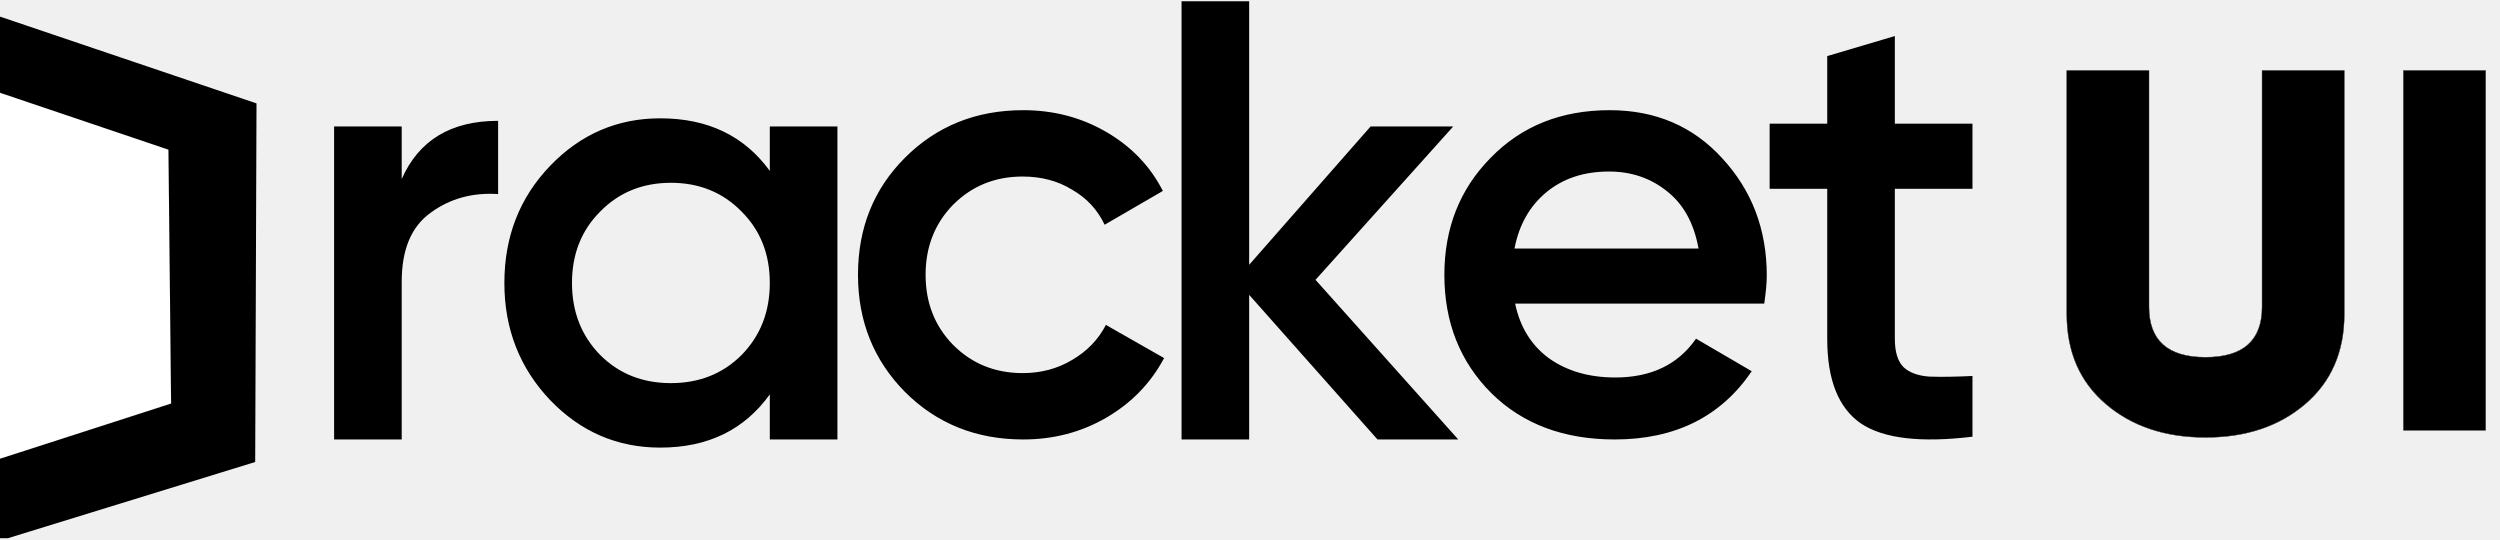
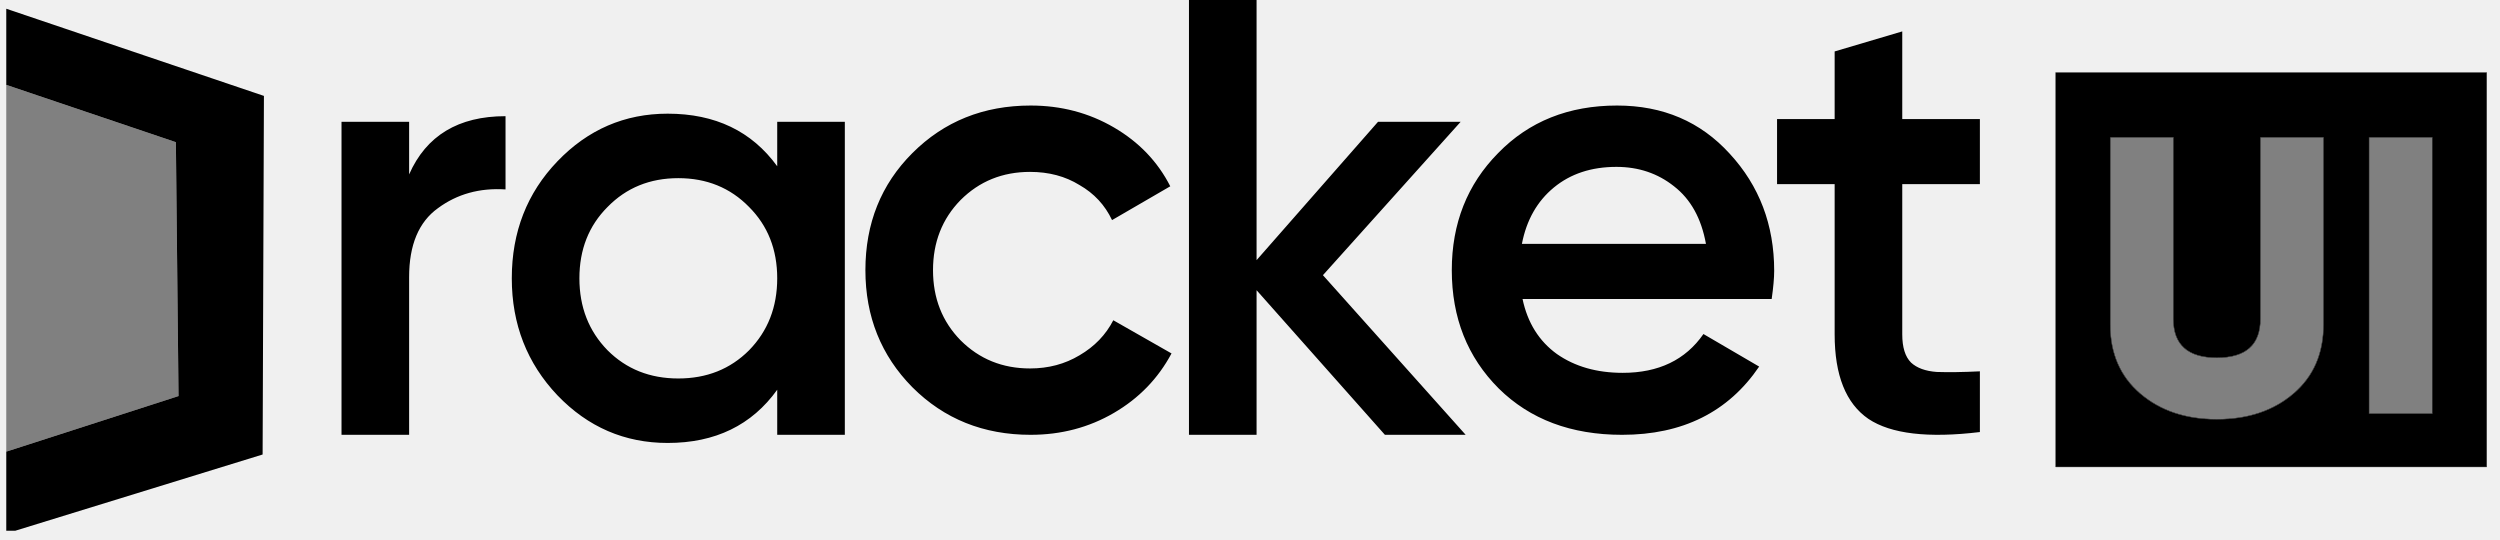
<svg xmlns="http://www.w3.org/2000/svg" width="950" height="205" version="1.1" viewBox="0 0 251.35 54.24" xml:space="preserve">
  <g transform="matrix(.26398 0 0 .26398 24.941 -11.329)">
-     <g transform="translate(-.47177)">
-       <path d="m783.98 196.79q-14.877 12.724-37.976 12.724t-37.976-12.724q-14.877-12.724-14.877-34.256v-92.786h31.32v90.045q0 19.184 21.533 19.184t21.533-19.184v-90.045h31.32v92.786q0 21.533-14.877 34.256zm37.388-127.04h31.32v137.03h-31.32z" stroke="#383838" stroke-linecap="round" stroke-linejoin="round" stroke-miterlimit="50" stroke-width=".163" aria-label="UI" />
-       <g transform="matrix(.90115 0 0 .90115 76.148 -57.35)">
-         <path d="m644.83 191.06h-32.808v63.5q0 8.202 3.704 11.906 3.704 3.44 10.848 3.969 7.408 0.265 18.256-0.265v25.665q-32.808 3.969-47.096-5.556-14.287-9.79-14.287-35.719v-63.5h-24.342v-27.517h24.342v-28.575l28.575-8.467v37.042h32.808zm-193.3 48.528q3.175 15.081 14.552 23.283 11.377 7.938 27.781 7.938 22.754 0 34.131-16.404l23.548 13.758q-19.579 28.84-57.944 28.84-32.279 0-52.123-19.579-19.844-19.844-19.844-50.006 0-29.633 19.579-49.477 19.579-20.108 50.271-20.108 29.104 0 47.625 20.373 18.785 20.373 18.785 49.477 0 4.498-1.058 11.906zm-0.265-23.283h77.787q-2.91-16.14-13.494-24.342-10.319-8.202-24.342-8.202-15.875 0-26.458 8.731t-13.494 23.812zm-23.771 80.698h-34.131l-54.24-61.119v61.119h-28.575v-185.21h28.575v111.39l51.329-58.473h34.925l-58.208 64.823zm-183.85 0q-29.898 0-50.006-20.108-19.844-20.108-19.844-49.477 0-29.633 19.844-49.477 20.108-20.108 50.006-20.108 19.315 0 35.19 9.26 15.875 9.26 23.812 24.871l-24.606 14.287q-4.498-9.525-13.758-14.817-8.996-5.556-20.902-5.556-17.462 0-29.369 11.906-11.642 11.906-11.642 29.633t11.642 29.633q11.906 11.906 29.369 11.906 11.642 0 20.902-5.556 9.525-5.556 14.287-14.817l24.606 14.023q-8.467 15.875-24.342 25.135-15.875 9.26-35.19 9.26zm-107.12-132.29h28.575v132.29h-28.575v-19.05q-16.14 22.49-46.302 22.49-27.252 0-46.567-20.108-19.315-20.373-19.315-49.477 0-29.369 19.315-49.477 19.315-20.108 46.567-20.108 30.162 0 46.302 22.225zm-71.702 96.573q11.906 11.906 29.898 11.906 17.992 0 29.898-11.906 11.906-12.171 11.906-30.427t-11.906-30.162q-11.906-12.171-29.898-12.171-17.992 0-29.898 12.171-11.906 11.906-11.906 30.162t11.906 30.427zm-83.873-74.348q10.848-24.606 40.746-24.606v30.956q-16.404-1.058-28.575 7.938-12.171 8.731-12.171 29.104v66.675h-28.575v-132.29h28.575z" stroke-miterlimit="50" stroke-width="0" />
-       </g>
-       <g transform="translate(-94.498 -.050621)" stroke-miterlimit="50">
-         <path d="m0.042 78.14v139.7l65.61-21.169-1.006-96.701z" fill="#fff" stroke="#969696" stroke-linecap="round" stroke-linejoin="round" stroke-width=".05" />
-         <path d="m0.042 78.14 64.604 21.829 1.006 96.701-65.61 21.169v30.121h3.428l94.206-29.034 0.5-136.58-98.134-33.201z" stroke-width="0" />
-       </g>
+     <g transform="matrix(.76886 0 0 .76886 476.79 296.12)" stroke="#383838" stroke-linecap="round" stroke-linejoin="round" stroke-miterlimit="50" stroke-width=".189">
+       <path d="m430.52-261.37v137.03h31.32v-137.03z" fill="#808080" />
+       <path d="m302.3-261.37v92.785c0 0.897 0.02 1.784 0.059 2.658s0.097 1.737 0.174 2.588c0.077 0.851 0.173 1.691 0.29 2.519 0.116 0.828 0.252 1.645 0.407 2.451 0.155 0.805 0.329 1.598 0.523 2.38 0.194 0.782 0.408 1.554 0.64 2.314 0.232 0.76 0.484 1.507 0.756 2.243 0.271 0.737 0.561 1.463 0.871 2.177 0.31 0.714 0.64 1.416 0.989 2.106 0.349 0.691 0.717 1.37 1.104 2.038s0.793 1.325 1.22 1.969c0.426 0.645 0.872 1.277 1.337 1.899 0.465 0.622 0.949 1.233 1.452 1.832 0.504 0.599 1.026 1.186 1.568 1.762s1.104 1.14 1.685 1.693c0.581 0.553 1.183 1.095 1.803 1.625 0.62 0.53 1.25 1.044 1.891 1.541s1.293 0.979 1.956 1.443c0.663 0.464 1.336 0.91 2.02 1.341 0.684 0.431 1.379 0.845 2.085 1.243 0.706 0.398 1.421 0.779 2.147 1.143 0.727 0.364 1.466 0.712 2.214 1.043 0.748 0.331 1.507 0.647 2.277 0.946 0.77 0.298 1.55 0.579 2.341 0.844 0.791 0.265 1.593 0.514 2.406 0.746 0.813 0.232 1.637 0.447 2.47 0.646s1.678 0.381 2.533 0.546c0.855 0.166 1.721 0.316 2.598 0.448 1.754 0.265 3.552 0.465 5.391 0.597 1.839 0.133 3.721 0.198 5.646 0.198 1.925 0 3.807-0.065 5.646-0.198 1.839-0.133 3.636-0.332 5.389-0.597 0.877-0.133 1.742-0.283 2.598-0.448 0.855-0.166 1.701-0.347 2.535-0.546 0.834-0.199 1.658-0.414 2.47-0.646s1.613-0.481 2.404-0.746c0.791-0.265 1.571-0.545 2.341-0.844 0.77-0.298 1.53-0.614 2.279-0.946 0.748-0.331 1.485-0.679 2.212-1.043s1.444-0.746 2.149-1.143c0.706-0.398 1.401-0.812 2.085-1.243 0.684-0.431 1.356-0.877 2.018-1.341 0.663-0.464 1.316-0.946 1.958-1.443 0.641-0.497 1.271-1.01 1.891-1.541 0.62-0.53 1.22-1.072 1.801-1.625 0.581-0.553 1.143-1.117 1.685-1.693s1.066-1.163 1.57-1.762c0.504-0.599 0.988-1.21 1.453-1.832 0.465-0.622 0.911-1.254 1.337-1.899s0.832-1.302 1.22-1.969 0.755-1.347 1.104-2.038c0.349-0.691 0.679-1.393 0.989-2.106 0.31-0.714 0.6-1.438 0.871-2.175 0.271-0.737 0.523-1.486 0.756-2.245 0.232-0.76 0.444-1.529 0.638-2.312 0.194-0.782 0.37-1.577 0.525-2.382 0.155-0.805 0.289-1.623 0.405-2.451 0.116-0.828 0.214-1.668 0.292-2.519 0.077-0.851 0.135-1.714 0.174-2.588 0.039-0.874 0.059-1.761 0.059-2.658v-92.785h-31.322v90.044c0 0.799-0.028 1.574-0.084 2.324-0.056 0.749-0.138 1.474-0.251 2.173-0.112 0.699-0.253 1.375-0.421 2.024-0.168 0.649-0.365 1.274-0.589 1.873-0.224 0.6-0.477 1.173-0.758 1.723-0.28 0.55-0.588 1.074-0.924 1.574-0.336 0.5-0.702 0.974-1.094 1.423-0.393 0.45-0.812 0.875-1.261 1.274-0.449 0.4-0.926 0.774-1.431 1.124s-1.037 0.675-1.597 0.975c-0.561 0.3-1.151 0.574-1.768 0.824s-1.261 0.474-1.934 0.673c-0.673 0.2-1.373 0.375-2.103 0.525-0.729 0.15-1.486 0.276-2.271 0.376-0.785 0.1-1.598 0.175-2.439 0.225-0.841 0.05-1.71 0.074-2.607 0.074-0.897 0-1.766-0.024-2.607-0.074-0.841-0.05-1.654-0.125-2.439-0.225-0.785-0.1-1.542-0.226-2.271-0.376-0.729-0.15-1.431-0.325-2.104-0.525-0.673-0.2-1.317-0.424-1.934-0.673s-1.205-0.524-1.766-0.824c-0.561-0.3-1.095-0.625-1.599-0.975s-0.98-0.724-1.429-1.124c-0.449-0.4-0.868-0.825-1.261-1.274-0.393-0.45-0.758-0.924-1.094-1.423-0.336-0.5-0.646-1.024-0.926-1.574-0.28-0.55-0.531-1.123-0.756-1.723s-0.421-1.224-0.589-1.873c-0.168-0.649-0.309-1.325-0.421-2.024-0.112-0.699-0.196-1.424-0.253-2.173-0.056-0.749-0.084-1.524-0.084-2.324v-90.044z" fill="#808080" />
+       <path d="m275.31-293.38v195.35h213.51v-195.35zm26.986 32.005h31.32v90.044c0 0.799 0.028 1.574 0.084 2.324 0.056 0.749 0.14 1.474 0.253 2.173 0.112 0.699 0.253 1.375 0.421 2.024 0.168 0.649 0.365 1.274 0.589 1.873s0.475 1.173 0.756 1.723c0.28 0.55 0.589 1.074 0.926 1.574 0.336 0.5 0.702 0.974 1.094 1.423 0.393 0.45 0.812 0.875 1.261 1.274 0.449 0.4 0.924 0.774 1.429 1.124s1.039 0.675 1.599 0.975c0.561 0.3 1.149 0.574 1.766 0.824s1.261 0.474 1.934 0.673c0.673 0.2 1.375 0.375 2.104 0.525 0.729 0.15 1.486 0.276 2.271 0.376 0.785 0.1 1.598 0.175 2.439 0.225 0.841 0.05 1.71 0.074 2.607 0.074 0.897 0 1.766-0.024 2.607-0.074s1.654-0.125 2.439-0.225c0.785-0.1 1.542-0.226 2.271-0.376 0.729-0.15 1.43-0.325 2.103-0.525 0.673-0.2 1.317-0.424 1.934-0.673s1.207-0.524 1.768-0.824c0.561-0.3 1.093-0.625 1.597-0.975s0.982-0.724 1.431-1.124c0.449-0.4 0.868-0.825 1.261-1.274 0.393-0.45 0.758-0.924 1.094-1.423 0.336-0.5 0.644-1.024 0.924-1.574 0.28-0.55 0.533-1.123 0.758-1.723 0.224-0.6 0.421-1.224 0.589-1.873 0.168-0.649 0.309-1.325 0.421-2.024 0.112-0.699 0.195-1.424 0.251-2.173 0.056-0.749 0.084-1.524 0.084-2.324v-90.044h31.322v92.785c0 0.897-0.02 1.784-0.059 2.658-0.039 0.874-0.097 1.737-0.174 2.588-0.077 0.851-0.175 1.691-0.292 2.519-0.116 0.828-0.25 1.645-0.405 2.451-0.155 0.805-0.331 1.6-0.525 2.382-0.194 0.782-0.406 1.552-0.638 2.312-0.232 0.76-0.484 1.509-0.756 2.245-0.271 0.737-0.561 1.461-0.871 2.175-0.31 0.714-0.64 1.416-0.989 2.106-0.349 0.691-0.717 1.37-1.104 2.038s-0.793 1.325-1.22 1.969-0.872 1.277-1.337 1.899c-0.465 0.622-0.949 1.233-1.453 1.832-0.504 0.599-1.028 1.186-1.57 1.762s-1.104 1.14-1.685 1.693c-0.581 0.553-1.181 1.095-1.801 1.625-0.62 0.53-1.25 1.044-1.891 1.541-0.641 0.497-1.295 0.979-1.958 1.443-0.663 0.464-1.334 0.91-2.018 1.341-0.684 0.431-1.379 0.845-2.085 1.243-0.706 0.398-1.423 0.779-2.149 1.143s-1.464 0.712-2.212 1.043c-0.748 0.331-1.509 0.647-2.279 0.946-0.77 0.298-1.55 0.579-2.341 0.844-0.791 0.265-1.591 0.514-2.404 0.746s-1.637 0.447-2.47 0.646c-0.834 0.199-1.68 0.381-2.535 0.546-0.855 0.166-1.721 0.316-2.598 0.448-1.754 0.265-3.55 0.465-5.389 0.597s-3.721 0.198-5.646 0.198c-1.925 0-3.807-0.065-5.646-0.198-1.839-0.133-3.638-0.332-5.391-0.597-0.877-0.133-1.742-0.283-2.598-0.448-0.855-0.166-1.699-0.347-2.533-0.546s-1.658-0.414-2.47-0.646c-0.813-0.232-1.615-0.481-2.406-0.746-0.791-0.265-1.571-0.545-2.341-0.844-0.77-0.298-1.528-0.614-2.277-0.946-0.748-0.331-1.487-0.679-2.214-1.043-0.727-0.364-1.442-0.746-2.147-1.143-0.706-0.398-1.401-0.812-2.085-1.243-0.684-0.431-1.358-0.877-2.02-1.341-0.663-0.464-1.314-0.946-1.956-1.443s-1.271-1.01-1.891-1.541c-0.62-0.53-1.222-1.072-1.803-1.625-0.581-0.553-1.143-1.117-1.685-1.693s-1.064-1.163-1.568-1.762c-0.504-0.599-0.988-1.21-1.452-1.832-0.465-0.622-0.911-1.254-1.337-1.899-0.426-0.645-0.832-1.302-1.22-1.969s-0.755-1.347-1.104-2.038c-0.349-0.691-0.679-1.393-0.989-2.106-0.31-0.714-0.6-1.44-0.871-2.177-0.271-0.737-0.523-1.484-0.756-2.243-0.232-0.76-0.446-1.531-0.64-2.314-0.194-0.782-0.368-1.575-0.523-2.38-0.155-0.805-0.291-1.623-0.407-2.451-0.116-0.828-0.212-1.668-0.29-2.519-0.077-0.851-0.135-1.714-0.174-2.588-0.039-0.874-0.059-1.761-0.059-2.658zm128.22 2e-3h31.32v137.03h-31.32z" />
+     </g>
+     <g transform="translate(87.68 -47.256)" display="none" stroke="#383838" stroke-linecap="round" stroke-linejoin="round" stroke-miterlimit="50" stroke-width=".189">
+       <path d="m430.52-261.37v137.03h31.32v-137.03z" />
+       <path d="m302.3-261.37v92.785c0 0.897 0.02 1.784 0.059 2.658s0.097 1.737 0.174 2.588c0.077 0.851 0.173 1.691 0.29 2.519 0.116 0.828 0.252 1.645 0.407 2.451 0.155 0.805 0.329 1.598 0.523 2.38 0.194 0.782 0.408 1.554 0.64 2.314 0.232 0.76 0.484 1.507 0.756 2.243 0.271 0.737 0.561 1.463 0.871 2.177 0.31 0.714 0.64 1.416 0.989 2.106 0.349 0.691 0.717 1.37 1.104 2.038s0.793 1.325 1.22 1.969c0.426 0.645 0.872 1.277 1.337 1.899 0.465 0.622 0.949 1.233 1.452 1.832 0.504 0.599 1.026 1.186 1.568 1.762s1.104 1.14 1.685 1.693c0.581 0.553 1.183 1.095 1.803 1.625 0.62 0.53 1.25 1.044 1.891 1.541s1.293 0.979 1.956 1.443c0.663 0.464 1.336 0.91 2.02 1.341 0.684 0.431 1.379 0.845 2.085 1.243 0.706 0.398 1.421 0.779 2.147 1.143 0.727 0.364 1.466 0.712 2.214 1.043 0.748 0.331 1.507 0.647 2.277 0.946 0.77 0.298 1.55 0.579 2.341 0.844 0.791 0.265 1.593 0.514 2.406 0.746 0.813 0.232 1.637 0.447 2.47 0.646s1.678 0.381 2.533 0.546c0.855 0.166 1.721 0.316 2.598 0.448 1.754 0.265 3.552 0.465 5.391 0.597 1.839 0.133 3.721 0.198 5.646 0.198 1.925 0 3.807-0.065 5.646-0.198 1.839-0.133 3.636-0.332 5.389-0.597 0.877-0.133 1.742-0.283 2.598-0.448 0.855-0.166 1.701-0.347 2.535-0.546 0.834-0.199 1.658-0.414 2.47-0.646s1.613-0.481 2.404-0.746c0.791-0.265 1.571-0.545 2.341-0.844 0.77-0.298 1.53-0.614 2.279-0.946 0.748-0.331 1.485-0.679 2.212-1.043s1.444-0.746 2.149-1.143c0.706-0.398 1.401-0.812 2.085-1.243 0.684-0.431 1.356-0.877 2.018-1.341 0.663-0.464 1.316-0.946 1.958-1.443 0.641-0.497 1.271-1.01 1.891-1.541 0.62-0.53 1.22-1.072 1.801-1.625 0.581-0.553 1.143-1.117 1.685-1.693s1.066-1.163 1.57-1.762c0.504-0.599 0.988-1.21 1.453-1.832 0.465-0.622 0.911-1.254 1.337-1.899s0.832-1.302 1.22-1.969 0.755-1.347 1.104-2.038c0.349-0.691 0.679-1.393 0.989-2.106 0.31-0.714 0.6-1.438 0.871-2.175 0.271-0.737 0.523-1.486 0.756-2.245 0.232-0.76 0.444-1.529 0.638-2.312 0.194-0.782 0.37-1.577 0.525-2.382 0.155-0.805 0.289-1.623 0.405-2.451 0.116-0.828 0.214-1.668 0.292-2.519 0.077-0.851 0.135-1.714 0.174-2.588 0.039-0.874 0.059-1.761 0.059-2.658v-92.785h-31.322v90.044c0 0.799-0.028 1.574-0.084 2.324-0.056 0.749-0.138 1.474-0.251 2.173-0.112 0.699-0.253 1.375-0.421 2.024-0.168 0.649-0.365 1.274-0.589 1.873-0.224 0.6-0.477 1.173-0.758 1.723-0.28 0.55-0.588 1.074-0.924 1.574-0.336 0.5-0.702 0.974-1.094 1.423-0.393 0.45-0.812 0.875-1.261 1.274-0.449 0.4-0.926 0.774-1.431 1.124s-1.037 0.675-1.597 0.975c-0.561 0.3-1.151 0.574-1.768 0.824s-1.261 0.474-1.934 0.673c-0.673 0.2-1.373 0.375-2.103 0.525-0.729 0.15-1.486 0.276-2.271 0.376-0.785 0.1-1.598 0.175-2.439 0.225-0.841 0.05-1.71 0.074-2.607 0.074-0.897 0-1.766-0.024-2.607-0.074-0.841-0.05-1.654-0.125-2.439-0.225-0.785-0.1-1.542-0.226-2.271-0.376-0.729-0.15-1.431-0.325-2.104-0.525-0.673-0.2-1.317-0.424-1.934-0.673s-1.205-0.524-1.766-0.824c-0.561-0.3-1.095-0.625-1.599-0.975s-0.98-0.724-1.429-1.124c-0.449-0.4-0.868-0.825-1.261-1.274-0.393-0.45-0.758-0.924-1.094-1.423-0.336-0.5-0.646-1.024-0.926-1.574-0.28-0.55-0.531-1.123-0.756-1.723s-0.421-1.224-0.589-1.873c-0.168-0.649-0.309-1.325-0.421-2.024-0.112-0.699-0.196-1.424-0.253-2.173-0.056-0.749-0.084-1.524-0.084-2.324v-90.044z" />
+       <path d="m275.31-293.38v195.35h213.51v-195.35zm26.986 32.005h31.32v90.044c0 0.799 0.028 1.574 0.084 2.324 0.056 0.749 0.14 1.474 0.253 2.173 0.112 0.699 0.253 1.375 0.421 2.024 0.168 0.649 0.365 1.274 0.589 1.873s0.475 1.173 0.756 1.723c0.28 0.55 0.589 1.074 0.926 1.574 0.336 0.5 0.702 0.974 1.094 1.423 0.393 0.45 0.812 0.875 1.261 1.274 0.449 0.4 0.924 0.774 1.429 1.124s1.039 0.675 1.599 0.975c0.561 0.3 1.149 0.574 1.766 0.824s1.261 0.474 1.934 0.673c0.673 0.2 1.375 0.375 2.104 0.525 0.729 0.15 1.486 0.276 2.271 0.376 0.785 0.1 1.598 0.175 2.439 0.225 0.841 0.05 1.71 0.074 2.607 0.074 0.897 0 1.766-0.024 2.607-0.074s1.654-0.125 2.439-0.225c0.785-0.1 1.542-0.226 2.271-0.376 0.729-0.15 1.43-0.325 2.103-0.525 0.673-0.2 1.317-0.424 1.934-0.673s1.207-0.524 1.768-0.824c0.561-0.3 1.093-0.625 1.597-0.975s0.982-0.724 1.431-1.124c0.449-0.4 0.868-0.825 1.261-1.274 0.393-0.45 0.758-0.924 1.094-1.423 0.336-0.5 0.644-1.024 0.924-1.574 0.28-0.55 0.533-1.123 0.758-1.723 0.224-0.6 0.421-1.224 0.589-1.873 0.168-0.649 0.309-1.325 0.421-2.024 0.112-0.699 0.195-1.424 0.251-2.173 0.056-0.749 0.084-1.524 0.084-2.324v-90.044h31.322v92.785c0 0.897-0.02 1.784-0.059 2.658-0.039 0.874-0.097 1.737-0.174 2.588-0.077 0.851-0.175 1.691-0.292 2.519-0.116 0.828-0.25 1.645-0.405 2.451-0.155 0.805-0.331 1.6-0.525 2.382-0.194 0.782-0.406 1.552-0.638 2.312-0.232 0.76-0.484 1.509-0.756 2.245-0.271 0.737-0.561 1.461-0.871 2.175-0.31 0.714-0.64 1.416-0.989 2.106-0.349 0.691-0.717 1.37-1.104 2.038s-0.793 1.325-1.22 1.969-0.872 1.277-1.337 1.899c-0.465 0.622-0.949 1.233-1.453 1.832-0.504 0.599-1.028 1.186-1.57 1.762s-1.104 1.14-1.685 1.693c-0.581 0.553-1.181 1.095-1.801 1.625-0.62 0.53-1.25 1.044-1.891 1.541-0.641 0.497-1.295 0.979-1.958 1.443-0.663 0.464-1.334 0.91-2.018 1.341-0.684 0.431-1.379 0.845-2.085 1.243-0.706 0.398-1.423 0.779-2.149 1.143s-1.464 0.712-2.212 1.043c-0.748 0.331-1.509 0.647-2.279 0.946-0.77 0.298-1.55 0.579-2.341 0.844-0.791 0.265-1.591 0.514-2.404 0.746s-1.637 0.447-2.47 0.646c-0.834 0.199-1.68 0.381-2.535 0.546-0.855 0.166-1.721 0.316-2.598 0.448-1.754 0.265-3.55 0.465-5.389 0.597s-3.721 0.198-5.646 0.198c-1.925 0-3.807-0.065-5.646-0.198-1.839-0.133-3.638-0.332-5.391-0.597-0.877-0.133-1.742-0.283-2.598-0.448-0.855-0.166-1.699-0.347-2.533-0.546s-1.658-0.414-2.47-0.646c-0.813-0.232-1.615-0.481-2.406-0.746-0.791-0.265-1.571-0.545-2.341-0.844-0.77-0.298-1.528-0.614-2.277-0.946-0.748-0.331-1.487-0.679-2.214-1.043-0.727-0.364-1.442-0.746-2.147-1.143-0.706-0.398-1.401-0.812-2.085-1.243-0.684-0.431-1.358-0.877-2.02-1.341-0.663-0.464-1.314-0.946-1.956-1.443s-1.271-1.01-1.891-1.541c-0.62-0.53-1.222-1.072-1.803-1.625-0.581-0.553-1.143-1.117-1.685-1.693s-1.064-1.163-1.568-1.762c-0.504-0.599-0.988-1.21-1.452-1.832-0.465-0.622-0.911-1.254-1.337-1.899-0.426-0.645-0.832-1.302-1.22-1.969s-0.755-1.347-1.104-2.038c-0.349-0.691-0.679-1.393-0.989-2.106-0.31-0.714-0.6-1.44-0.871-2.177-0.271-0.737-0.523-1.484-0.756-2.243-0.232-0.76-0.446-1.531-0.64-2.314-0.194-0.782-0.368-1.575-0.523-2.38-0.155-0.805-0.291-1.623-0.407-2.451-0.116-0.828-0.212-1.668-0.29-2.519-0.077-0.851-0.135-1.714-0.174-2.588-0.039-0.874-0.059-1.761-0.059-2.658zm128.22 2e-3h31.32v137.03h-31.32z" fill="#808080" />
+     </g>
+     <g transform="matrix(.90115 0 0 .90115 78.5 -59.12)">
+       <path d="m644.83 191.06h-32.808v63.5q0 8.202 3.704 11.906 3.704 3.44 10.848 3.969 7.408 0.265 18.256-0.265v25.665q-32.808 3.969-47.096-5.556-14.287-9.79-14.287-35.719v-63.5h-24.342v-27.517h24.342v-28.575l28.575-8.467v37.042h32.808zm-193.3 48.528q3.175 15.081 14.552 23.283 11.377 7.938 27.781 7.938 22.754 0 34.131-16.404l23.548 13.758q-19.579 28.84-57.944 28.84-32.279 0-52.123-19.579-19.844-19.844-19.844-50.006 0-29.633 19.579-49.477 19.579-20.108 50.271-20.108 29.104 0 47.625 20.373 18.785 20.373 18.785 49.477 0 4.498-1.058 11.906zm-0.265-23.283h77.787q-2.91-16.14-13.494-24.342-10.319-8.202-24.342-8.202-15.875 0-26.458 8.731t-13.494 23.812zm-23.771 80.698h-34.131l-54.24-61.119v61.119h-28.575v-185.21h28.575v111.39l51.329-58.473h34.925l-58.208 64.823zm-183.85 0q-29.898 0-50.006-20.108-19.844-20.108-19.844-49.477 0-29.633 19.844-49.477 20.108-20.108 50.006-20.108 19.315 0 35.19 9.26t23.812 24.871l-24.606 14.287q-4.498-9.525-13.758-14.817-8.996-5.556-20.902-5.556-17.462 0-29.369 11.906-11.642 11.906-11.642 29.633t11.642 29.633q11.906 11.906 29.369 11.906 11.642 0 20.902-5.556 9.525-5.556 14.287-14.817l24.606 14.023q-8.467 15.875-24.342 25.135-15.875 9.26-35.19 9.26zm-107.12-132.29h28.575v132.29h-28.575v-19.05q-16.14 22.49-46.302 22.49-27.252 0-46.567-20.108-19.315-20.373-19.315-49.477 0-29.369 19.315-49.477t46.567-20.108q30.162 0 46.302 22.225zm-71.702 96.573q11.906 11.906 29.898 11.906t29.898-11.906q11.906-12.171 11.906-30.427t-11.906-30.162q-11.906-12.171-29.898-12.171t-29.898 12.171q-11.906 11.906-11.906 30.162t11.906 30.427zm-83.873-74.348q10.848-24.606 40.746-24.606v30.956q-16.404-1.058-28.575 7.938-12.171 8.731-12.171 29.104v66.675h-28.575v-132.29h28.575z" stroke-miterlimit="50" stroke-width="0" />
+     </g>
+     <g transform="translate(-92.146 -2.9013)" stroke-miterlimit="50">
+       <path d="m0.042 78.14v139.7l65.61-21.169-1.006-96.701z" fill="#808080" stroke="#969696" stroke-linecap="round" stroke-linejoin="round" stroke-width=".05" />
+       <path d="m0.042 78.14 64.604 21.829 1.006 96.701-65.61 21.169v30.121h3.428l94.206-29.034 0.5-136.58-98.134-33.201z" stroke-width="0" />
    </g>
  </g>
</svg>
